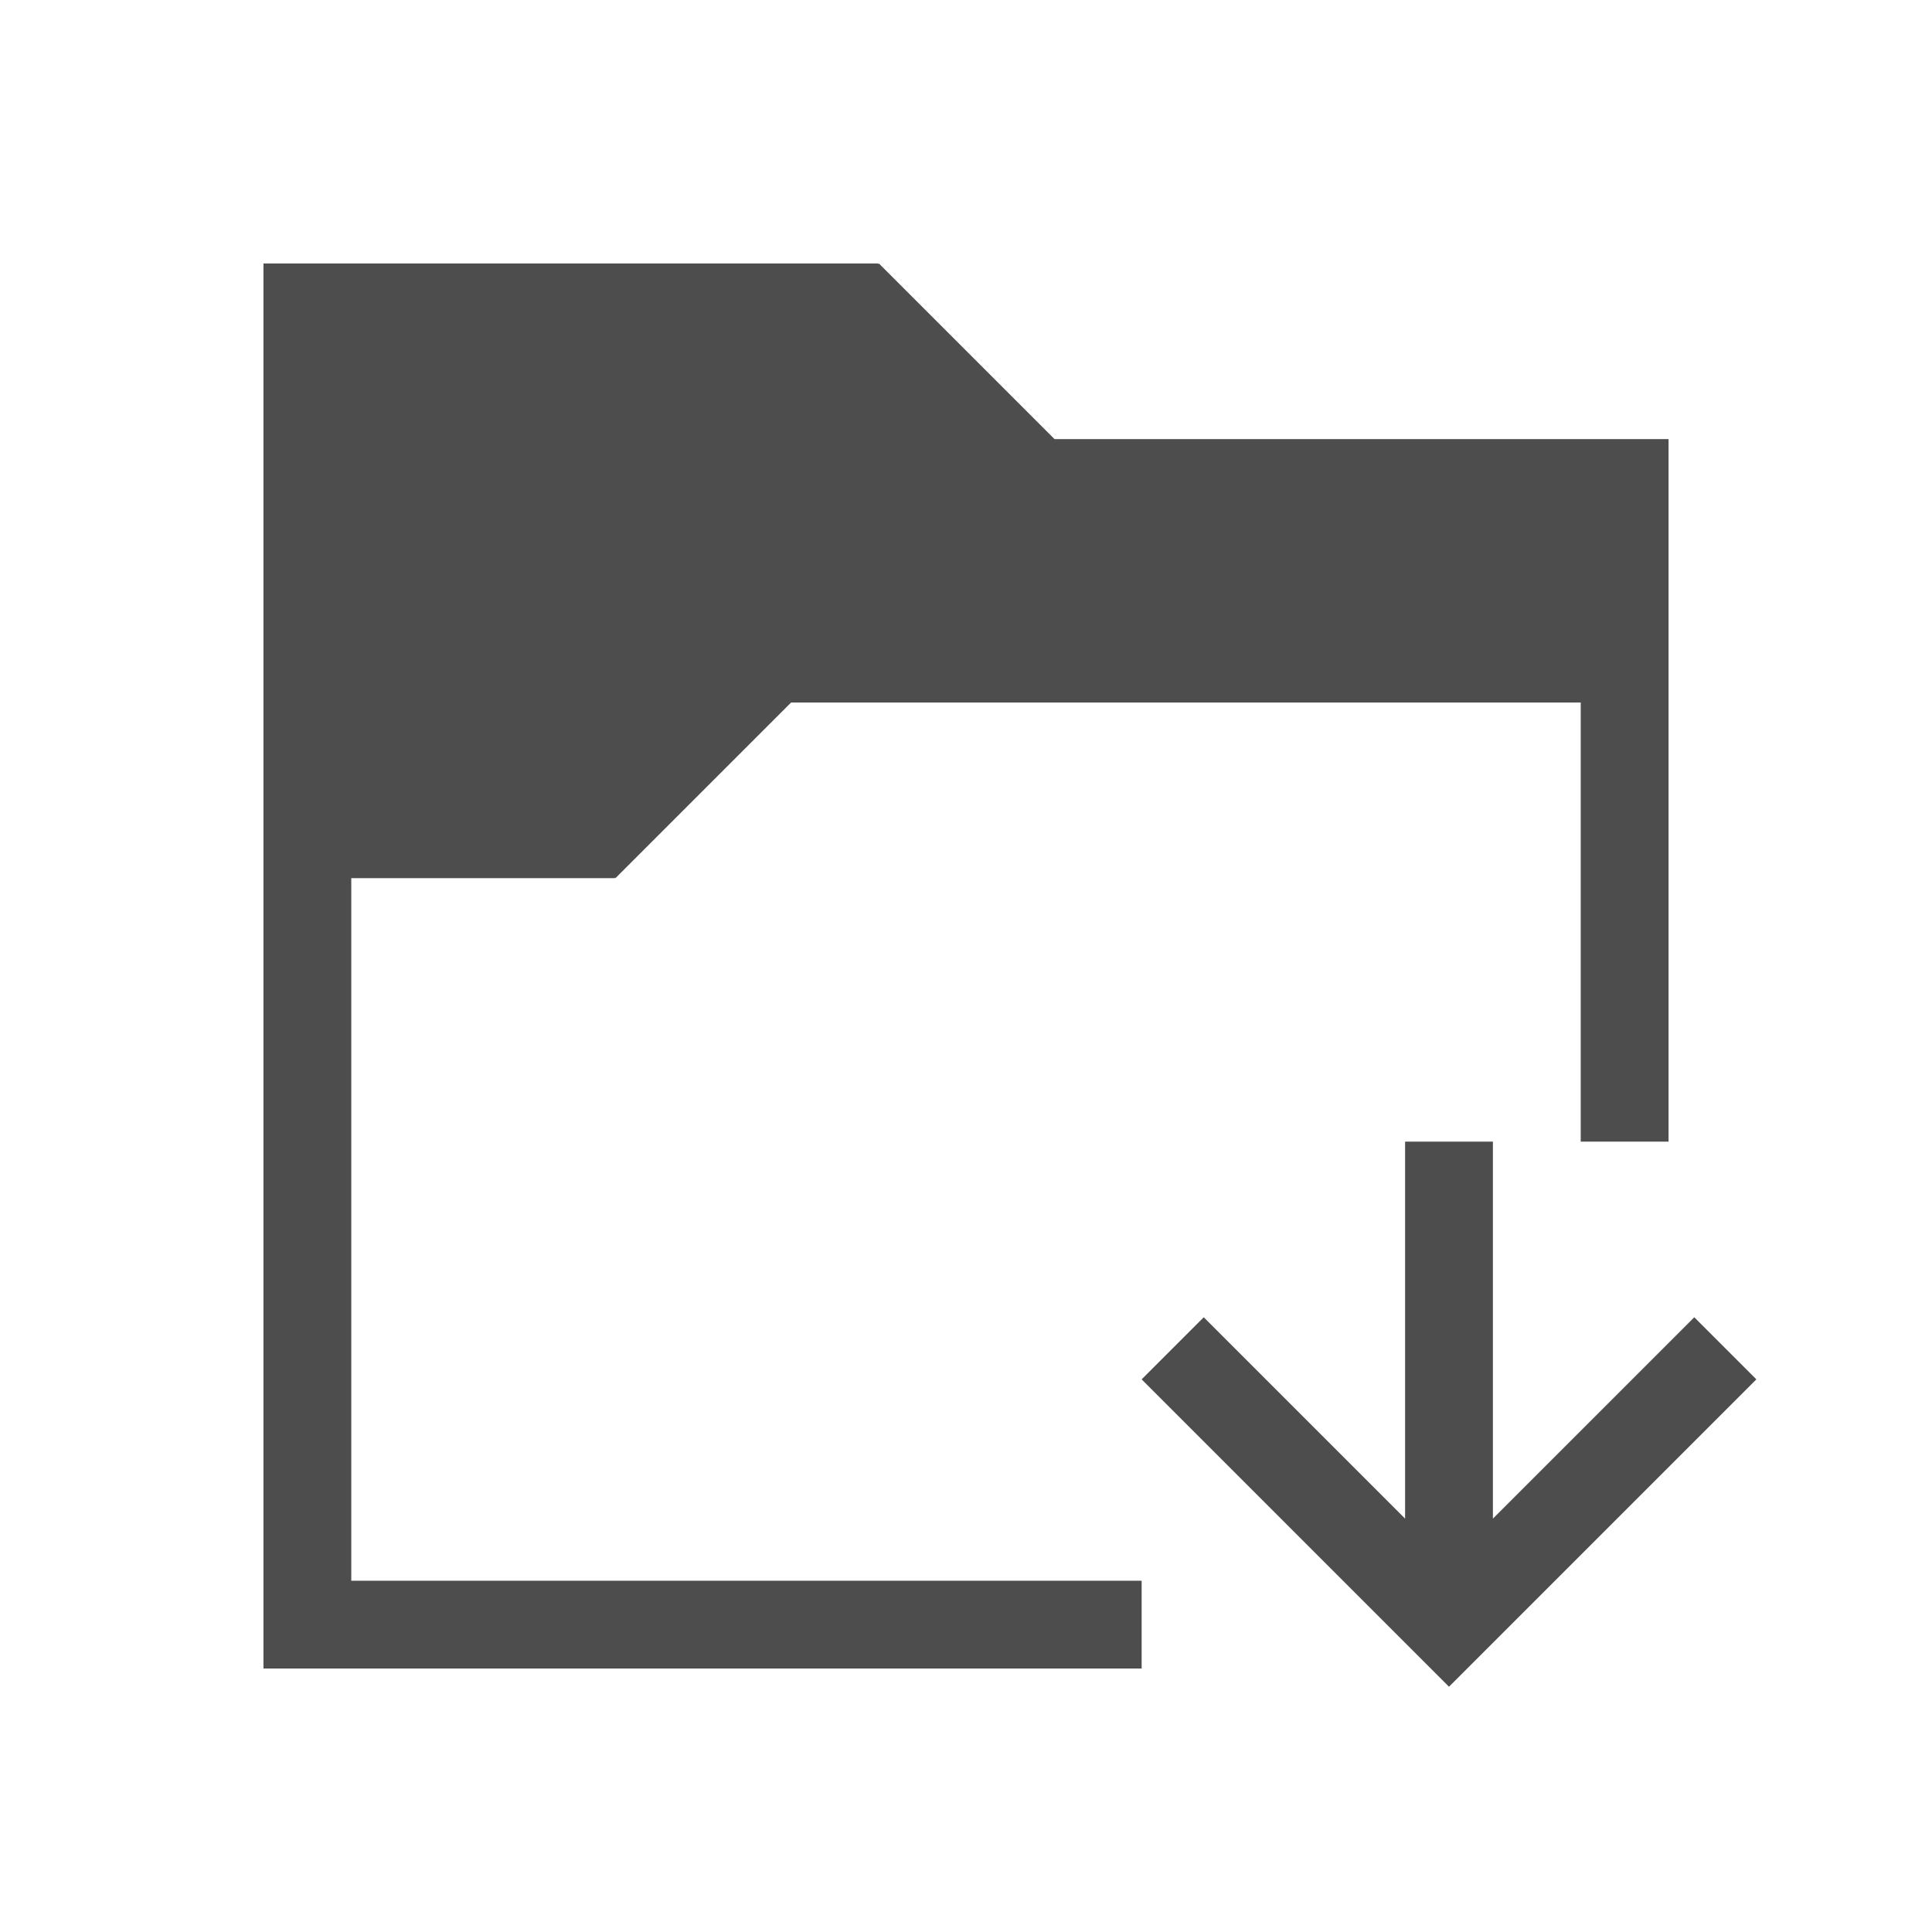
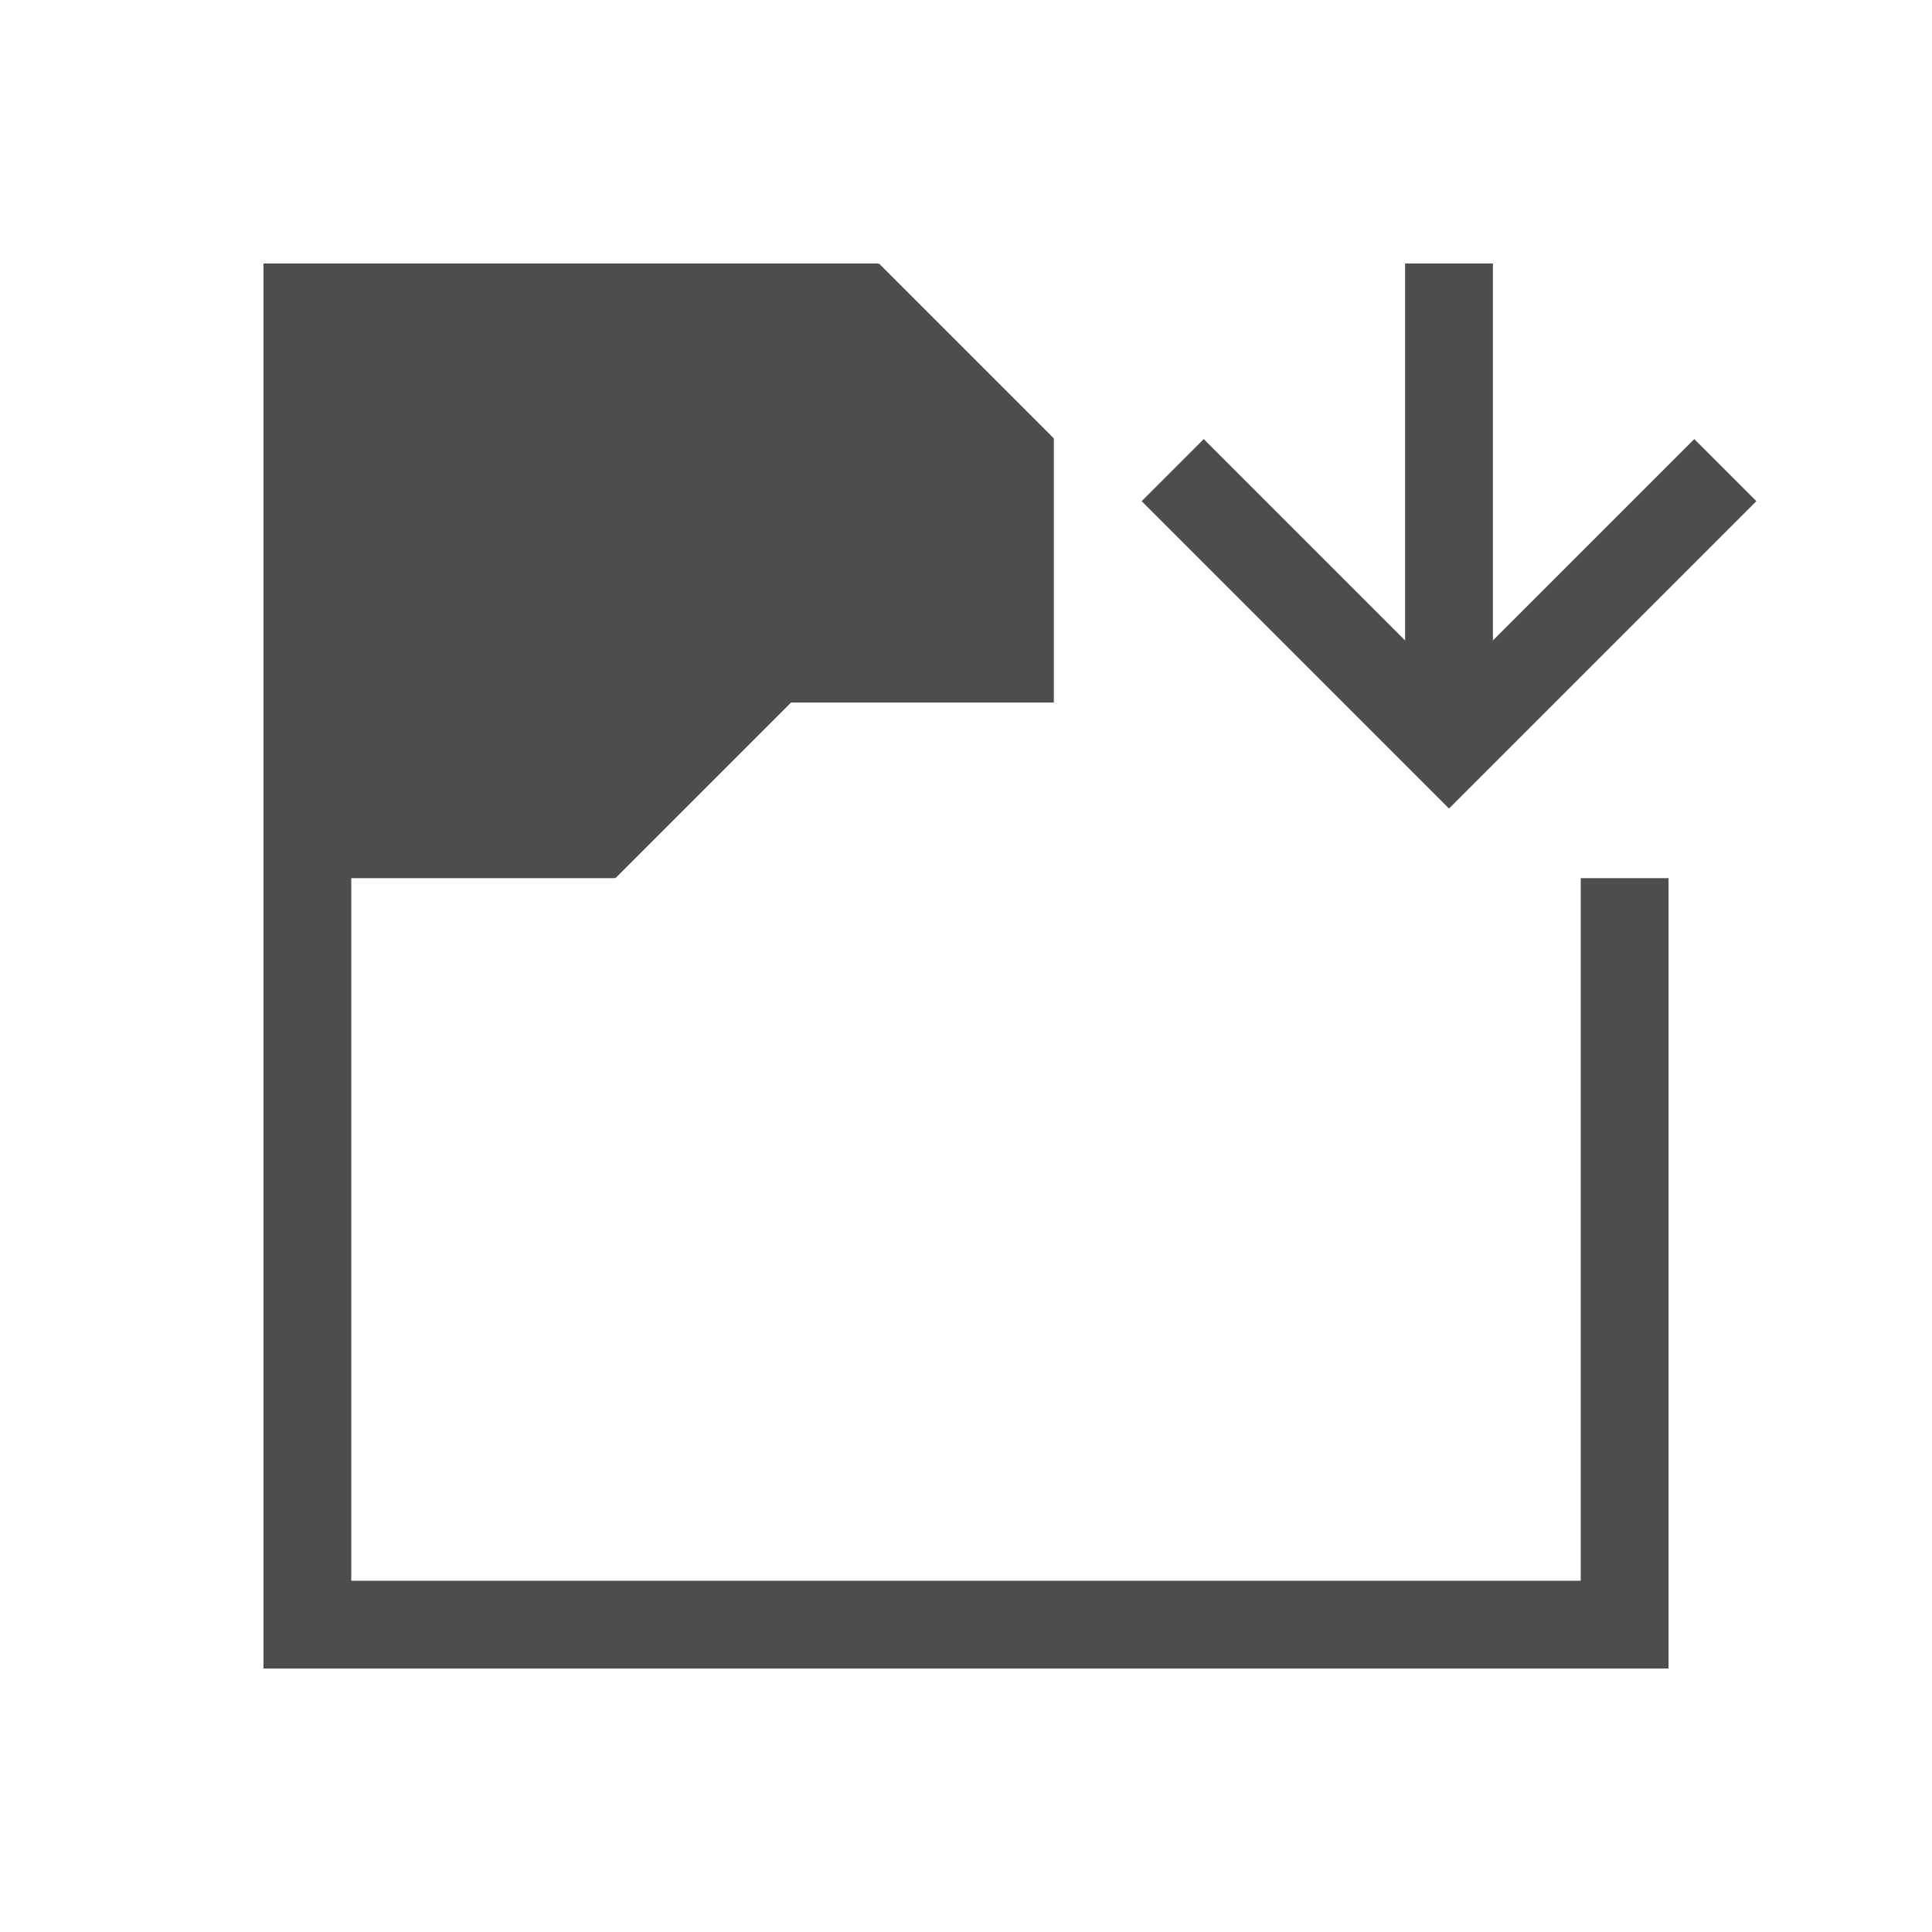
<svg xmlns="http://www.w3.org/2000/svg" width="22" height="22" id="svg2" version="1.1" viewBox="0 0 22 22">
  <defs id="defs4" />
  <g id="layer1" transform="translate(0,-1030.362)">
-     <path style="fill:#4d4d4d;fill-opacity:1;stroke:none" d="m 3,3 0,1 0,15 1,0 9,0 0,-1 -9,0 0,-8 3,0 0,-0.008 0.008,0.008 2,-2 L 18,8 l 0,5 1,0 0,-8 -6.992,0 -2,-2 L 10,3.008 10,3 4,3 Z" transform="translate(0,1030.362)" id="rect4069" />
-     <path style="fill:#4d4d4d;fill-opacity:1;stroke:none" d="m 16.5,1049.569 -0.207,-0.207 -3.293,-3.293 0.707,-0.707 2.293,2.293 0,-4.293 1,0 0,4.293 2.293,-2.293 0.707,0.707 -3.293,3.293 -0.207,0.207 z" id="rect4071" />
+     <path style="fill:#4d4d4d;fill-opacity:1;stroke:none" d="M 3 3 L 3 4 L 3 19 L 4 19 L 13 19 L 18 19 L 19 19 L 19 18 L 19 13 L 19 10 L 18 10 L 18 13 L 18 18 L 13 18 L 4 18 L 4 10 L 7 10 L 7 9.992 L 7.008 10 L 9.008 8 L 12 8 L 12 4.992 L 10.008 3 L 10 3.008 L 10 3 L 4 3 L 3 3 z " transform="translate(0,1030.362)" id="rect4069" />
+     <path style="fill:#4d4d4d;fill-opacity:1;stroke:none" d="m 16.5,1039.569 -0.207,-0.207 -3.293,-3.293 0.707,-0.707 2.293,2.293 0,-4.293 1,0 0,4.293 2.293,-2.293 0.707,0.707 -3.293,3.293 -0.207,0.207 z" id="rect4071" />
  </g>
</svg>
